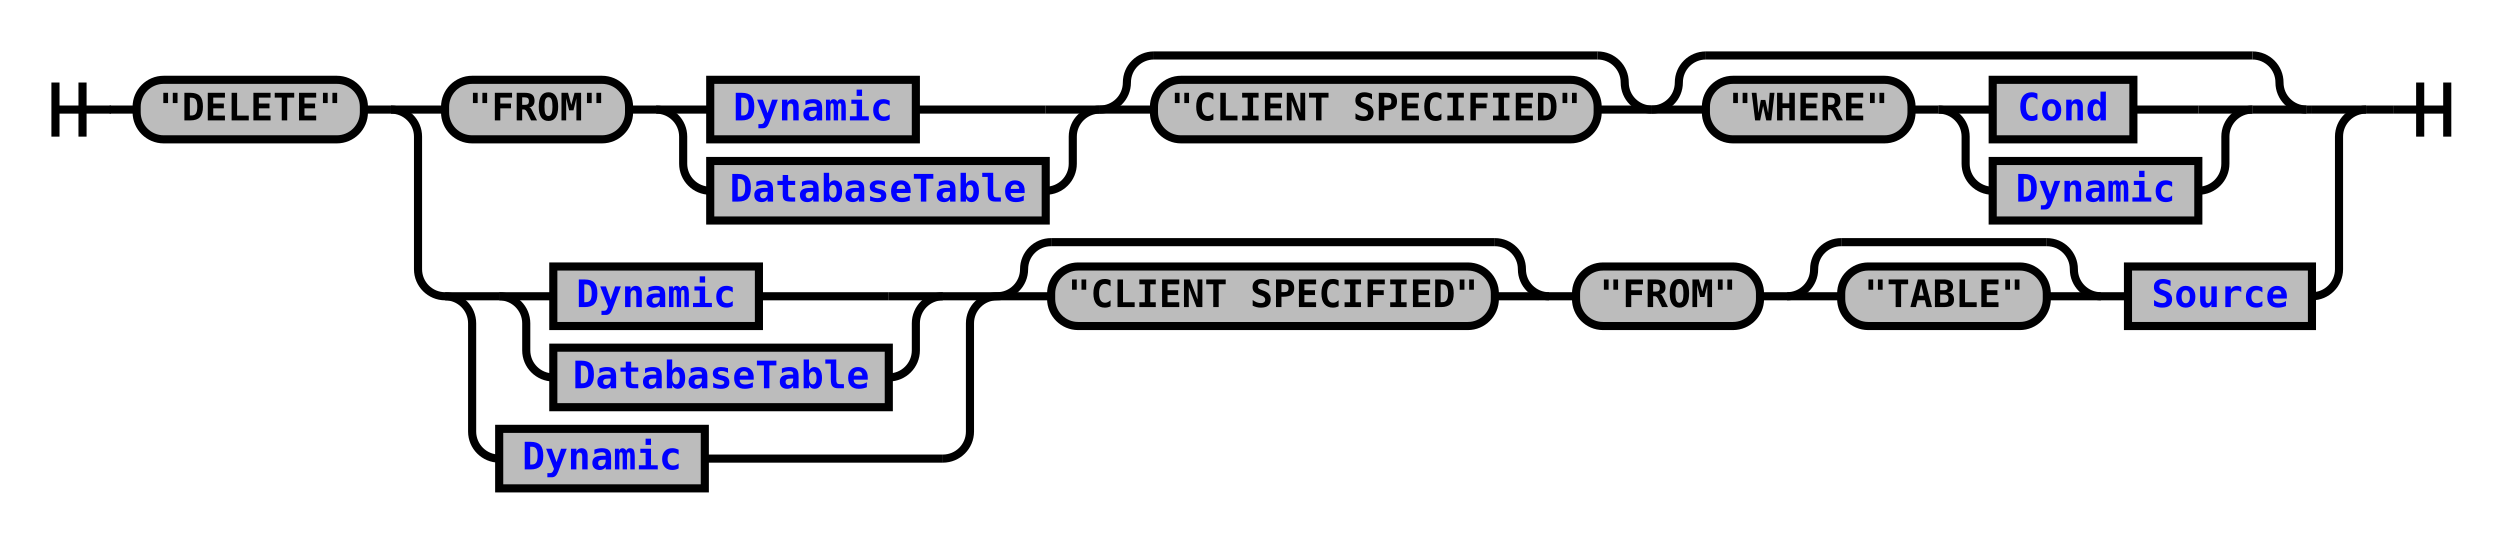
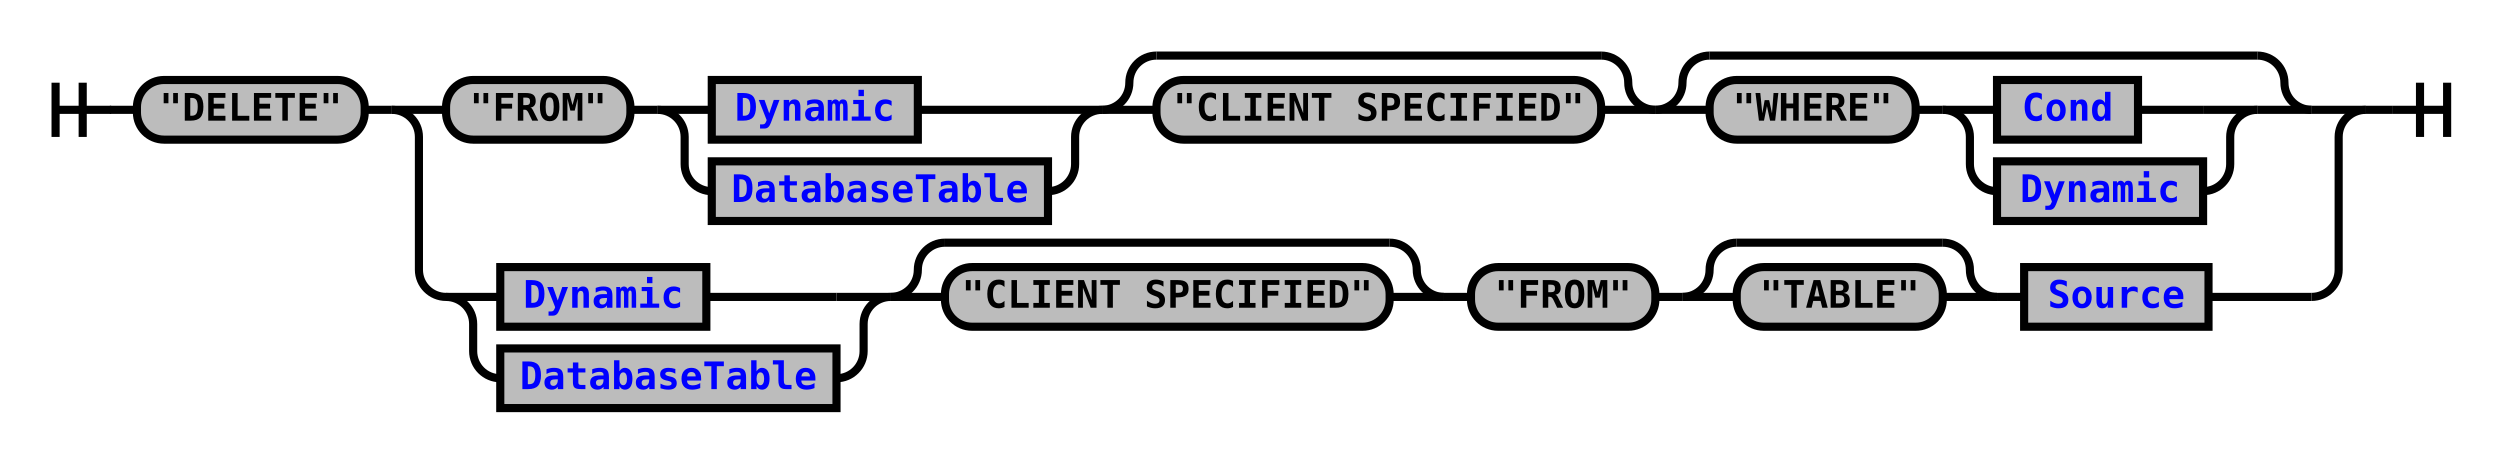
- <svg xmlns="http://www.w3.org/2000/svg" xmlns:xlink="http://www.w3.org/1999/xlink" class="railroad-diagram" width="924" height="200" viewBox="0 0 924 200">
+ <svg xmlns="http://www.w3.org/2000/svg" xmlns:xlink="http://www.w3.org/1999/xlink" class="railroad-diagram" width="922" height="170" viewBox="0 0 922 170">
  <defs>
    <style type="text/css">
path {
stroke-width: 3;
stroke: black;
fill: rgba(0,0,0,0);
}
text {
font: bold 14px monospace;
text-anchor: middle;
}
text.diagram-text {
font-size: 12px;
}
a {
fill: blue;
}
text.diagram-arrow {
font-size: 16px;
}
text.label {
text-anchor: start;
}
text.comment {
font: italic 12px monospace;
}
rect {
stroke-width: 3;
stroke: black;
fill: #BCBCBC;
}
path.diagram-text {
stroke-width: 3;
stroke: black;
fill: #BCBCBC;
cursor: help;
}
</style>
  </defs>
  <g transform="translate(.5 .5)">
    <path d="M 20 30 v 20 m 10 -20 v 20 m -10 -10 h 20.5" />
    <path d="M40 40h10" />
    <g>
      <path d="M50 40h0" />
-       <path d="M874 40h0" />
+       <path d="M872 40h0" />
      <g class="terminal">
        <path d="M50 40h0" />
        <path d="M134 40h0" />
        <rect x="50" y="29" width="84" height="22" rx="10" ry="10" />
        <text x="92" y="44">"DELETE"</text>
      </g>
      <path d="M134 40h10" />
      <g>
        <path d="M144 40h0" />
-         <path d="M874 40h0" />
+         <path d="M872 40h0" />
        <path d="M144 40h20" />
        <g>
          <path d="M164 40h0" />
-           <path d="M852 40h2" />
+           <path d="M852 40h0" />
          <g class="terminal">
            <path d="M164 40h0" />
            <path d="M232 40h0" />
            <rect x="164" y="29" width="68" height="22" rx="10" ry="10" />
            <text x="198" y="44">"FROM"</text>
          </g>
          <path d="M232 40h10" />
          <g>
            <path d="M242 40h0" />
            <path d="M406 40h0" />
            <path d="M242 40h20" />
            <g class="non-terminal">
              <path d="M262 40h0" />
              <path d="M338 40h48" />
              <rect x="262" y="29" width="76" height="22" />
              <a xlink:href="reuse_dynamic.svg">
                <text x="300" y="44">Dynamic</text>
              </a>
            </g>
            <path d="M386 40h20" />
            <path d="M242 40a10 10 0 0 1 10 10v10a10 10 0 0 0 10 10" />
            <g class="non-terminal">
              <path d="M262 70h0" />
              <path d="M386 70h0" />
              <rect x="262" y="59" width="124" height="22" />
              <a xlink:href="reuse_databasetable.svg">
                <text x="324" y="74">DatabaseTable</text>
              </a>
            </g>
            <path d="M386 70a10 10 0 0 0 10 -10v-10a10 10 0 0 1 10 -10" />
          </g>
          <g>
            <path d="M406 40h0" />
            <path d="M610 40h0" />
            <path d="M406 40a10 10 0 0 0 10 -10v0a10 10 0 0 1 10 -10" />
            <g>
              <path d="M426 20h164" />
            </g>
            <path d="M590 20a10 10 0 0 1 10 10v0a10 10 0 0 0 10 10" />
            <path d="M406 40h20" />
            <g class="terminal">
              <path d="M426 40h0" />
              <path d="M590 40h0" />
              <rect x="426" y="29" width="164" height="22" rx="10" ry="10" />
              <text x="508" y="44">"CLIENT SPECIFIED"</text>
            </g>
            <path d="M590 40h20" />
          </g>
          <g>
            <path d="M610 40h0" />
            <path d="M852 40h0" />
            <path d="M610 40a10 10 0 0 0 10 -10v0a10 10 0 0 1 10 -10" />
            <g>
              <path d="M630 20h202" />
            </g>
            <path d="M832 20a10 10 0 0 1 10 10v0a10 10 0 0 0 10 10" />
            <path d="M610 40h20" />
            <g>
              <path d="M630 40h0" />
              <path d="M832 40h0" />
              <g class="terminal">
                <path d="M630 40h0" />
                <path d="M706 40h0" />
                <rect x="630" y="29" width="76" height="22" rx="10" ry="10" />
                <text x="668" y="44">"WHERE"</text>
              </g>
              <path d="M706 40h10" />
              <g>
                <path d="M716 40h0" />
                <path d="M832 40h0" />
                <path d="M716 40h20" />
                <g class="non-terminal">
                  <path d="M736 40h0" />
                  <path d="M788 40h24" />
                  <rect x="736" y="29" width="52" height="22" />
                  <a xlink:href="reuse_cond.svg">
                    <text x="762" y="44">Cond</text>
                  </a>
                </g>
                <path d="M812 40h20" />
                <path d="M716 40a10 10 0 0 1 10 10v10a10 10 0 0 0 10 10" />
                <g class="non-terminal">
                  <path d="M736 70h0" />
                  <path d="M812 70h0" />
                  <rect x="736" y="59" width="76" height="22" />
                  <a xlink:href="reuse_dynamic.svg">
                    <text x="774" y="74">Dynamic</text>
                  </a>
                </g>
                <path d="M812 70a10 10 0 0 0 10 -10v-10a10 10 0 0 1 10 -10" />
              </g>
            </g>
            <path d="M832 40h20" />
          </g>
        </g>
-         <path d="M854 40h20" />
+         <path d="M852 40h20" />
        <path d="M144 40a10 10 0 0 1 10 10v49a10 10 0 0 0 10 10" />
        <g>
          <path d="M164 109h0" />
-           <path d="M854 109h0" />
+           <path d="M814 109h38" />
          <g>
            <path d="M164 109h0" />
-             <path d="M368 109h0" />
+             <path d="M328 109h0" />
            <path d="M164 109h20" />
-             <g>
+             <g class="non-terminal">
              <path d="M184 109h0" />
+               <path d="M260 109h48" />
+               <rect x="184" y="98" width="76" height="22" />
+               <a xlink:href="reuse_dynamic.svg">
+                 <text x="222" y="113">Dynamic</text>
+               </a>
+             </g>
+             <path d="M308 109h20" />
+             <path d="M164 109a10 10 0 0 1 10 10v10a10 10 0 0 0 10 10" />
+             <g class="non-terminal">
+               <path d="M184 139h0" />
+               <path d="M308 139h0" />
+               <rect x="184" y="128" width="124" height="22" />
+               <a xlink:href="reuse_databasetable.svg">
+                 <text x="246" y="143">DatabaseTable</text>
+               </a>
+             </g>
+             <path d="M308 139a10 10 0 0 0 10 -10v-10a10 10 0 0 1 10 -10" />
+           </g>
+           <g>
+             <path d="M328 109h0" />
+             <path d="M532 109h0" />
+             <path d="M328 109a10 10 0 0 0 10 -10v0a10 10 0 0 1 10 -10" />
+             <g>
+               <path d="M348 89h164" />
+             </g>
+             <path d="M512 89a10 10 0 0 1 10 10v0a10 10 0 0 0 10 10" />
+             <path d="M328 109h20" />
+             <g class="terminal">
              <path d="M348 109h0" />
-               <path d="M184 109h20" />
-               <g class="non-terminal">
-                 <path d="M204 109h0" />
-                 <path d="M280 109h48" />
-                 <rect x="204" y="98" width="76" height="22" />
-                 <a xlink:href="reuse_dynamic.svg">
-                   <text x="242" y="113">Dynamic</text>
-                 </a>
-               </g>
-               <path d="M328 109h20" />
-               <path d="M184 109a10 10 0 0 1 10 10v10a10 10 0 0 0 10 10" />
-               <g class="non-terminal">
-                 <path d="M204 139h0" />
-                 <path d="M328 139h0" />
-                 <rect x="204" y="128" width="124" height="22" />
-                 <a xlink:href="reuse_databasetable.svg">
-                   <text x="266" y="143">DatabaseTable</text>
-                 </a>
-               </g>
-               <path d="M328 139a10 10 0 0 0 10 -10v-10a10 10 0 0 1 10 -10" />
-             </g>
-             <path d="M348 109h20" />
-             <path d="M164 109a10 10 0 0 1 10 10v40a10 10 0 0 0 10 10" />
-             <g class="non-terminal">
-               <path d="M184 169h0" />
-               <path d="M260 169h88" />
-               <rect x="184" y="158" width="76" height="22" />
-               <a xlink:href="reuse_dynamic.svg">
-                 <text x="222" y="173">Dynamic</text>
-               </a>
-             </g>
-             <path d="M348 169a10 10 0 0 0 10 -10v-40a10 10 0 0 1 10 -10" />
-           </g>
-           <g>
-             <path d="M368 109h0" />
-             <path d="M572 109h0" />
-             <path d="M368 109a10 10 0 0 0 10 -10v0a10 10 0 0 1 10 -10" />
-             <g>
-               <path d="M388 89h164" />
-             </g>
-             <path d="M552 89a10 10 0 0 1 10 10v0a10 10 0 0 0 10 10" />
-             <path d="M368 109h20" />
+               <path d="M512 109h0" />
+               <rect x="348" y="98" width="164" height="22" rx="10" ry="10" />
+               <text x="430" y="113">"CLIENT SPECIFIED"</text>
+             </g>
+             <path d="M512 109h20" />
+           </g>
+           <path d="M532 109h10" />
+           <g class="terminal">
+             <path d="M542 109h0" />
+             <path d="M610 109h0" />
+             <rect x="542" y="98" width="68" height="22" rx="10" ry="10" />
+             <text x="576" y="113">"FROM"</text>
+           </g>
+           <path d="M610 109h10" />
+           <g>
+             <path d="M620 109h0" />
+             <path d="M736 109h0" />
+             <path d="M620 109a10 10 0 0 0 10 -10v0a10 10 0 0 1 10 -10" />
+             <g>
+               <path d="M640 89h76" />
+             </g>
+             <path d="M716 89a10 10 0 0 1 10 10v0a10 10 0 0 0 10 10" />
+             <path d="M620 109h20" />
            <g class="terminal">
-               <path d="M388 109h0" />
-               <path d="M552 109h0" />
-               <rect x="388" y="98" width="164" height="22" rx="10" ry="10" />
-               <text x="470" y="113">"CLIENT SPECIFIED"</text>
-             </g>
-             <path d="M552 109h20" />
-           </g>
-           <path d="M572 109h10" />
-           <g class="terminal">
-             <path d="M582 109h0" />
-             <path d="M650 109h0" />
-             <rect x="582" y="98" width="68" height="22" rx="10" ry="10" />
-             <text x="616" y="113">"FROM"</text>
-           </g>
-           <path d="M650 109h10" />
-           <g>
-             <path d="M660 109h0" />
-             <path d="M776 109h0" />
-             <path d="M660 109a10 10 0 0 0 10 -10v0a10 10 0 0 1 10 -10" />
-             <g>
-               <path d="M680 89h76" />
-             </g>
-             <path d="M756 89a10 10 0 0 1 10 10v0a10 10 0 0 0 10 10" />
-             <path d="M660 109h20" />
-             <g class="terminal">
-               <path d="M680 109h0" />
-               <path d="M756 109h0" />
-               <rect x="680" y="98" width="76" height="22" rx="10" ry="10" />
-               <text x="718" y="113">"TABLE"</text>
-             </g>
-             <path d="M756 109h20" />
-           </g>
-           <path d="M776 109h10" />
+               <path d="M640 109h0" />
+               <path d="M716 109h0" />
+               <rect x="640" y="98" width="76" height="22" rx="10" ry="10" />
+               <text x="678" y="113">"TABLE"</text>
+             </g>
+             <path d="M716 109h20" />
+           </g>
+           <path d="M736 109h10" />
          <g class="non-terminal">
-             <path d="M786 109h0" />
-             <path d="M854 109h0" />
-             <rect x="786" y="98" width="68" height="22" />
+             <path d="M746 109h0" />
+             <path d="M814 109h0" />
+             <rect x="746" y="98" width="68" height="22" />
            <a xlink:href="reuse_source.svg">
-               <text x="820" y="113">Source</text>
+               <text x="780" y="113">Source</text>
            </a>
          </g>
        </g>
-         <path d="M854 109a10 10 0 0 0 10 -10v-49a10 10 0 0 1 10 -10" />
+         <path d="M852 109a10 10 0 0 0 10 -10v-49a10 10 0 0 1 10 -10" />
      </g>
    </g>
-     <path d="M874 40h10" />
-     <path d="M 884 40 h 20 m -10 -10 v 20 m 10 -20 v 20" />
+     <path d="M872 40h10" />
+     <path d="M 882 40 h 20 m -10 -10 v 20 m 10 -20 v 20" />
  </g>
</svg>
